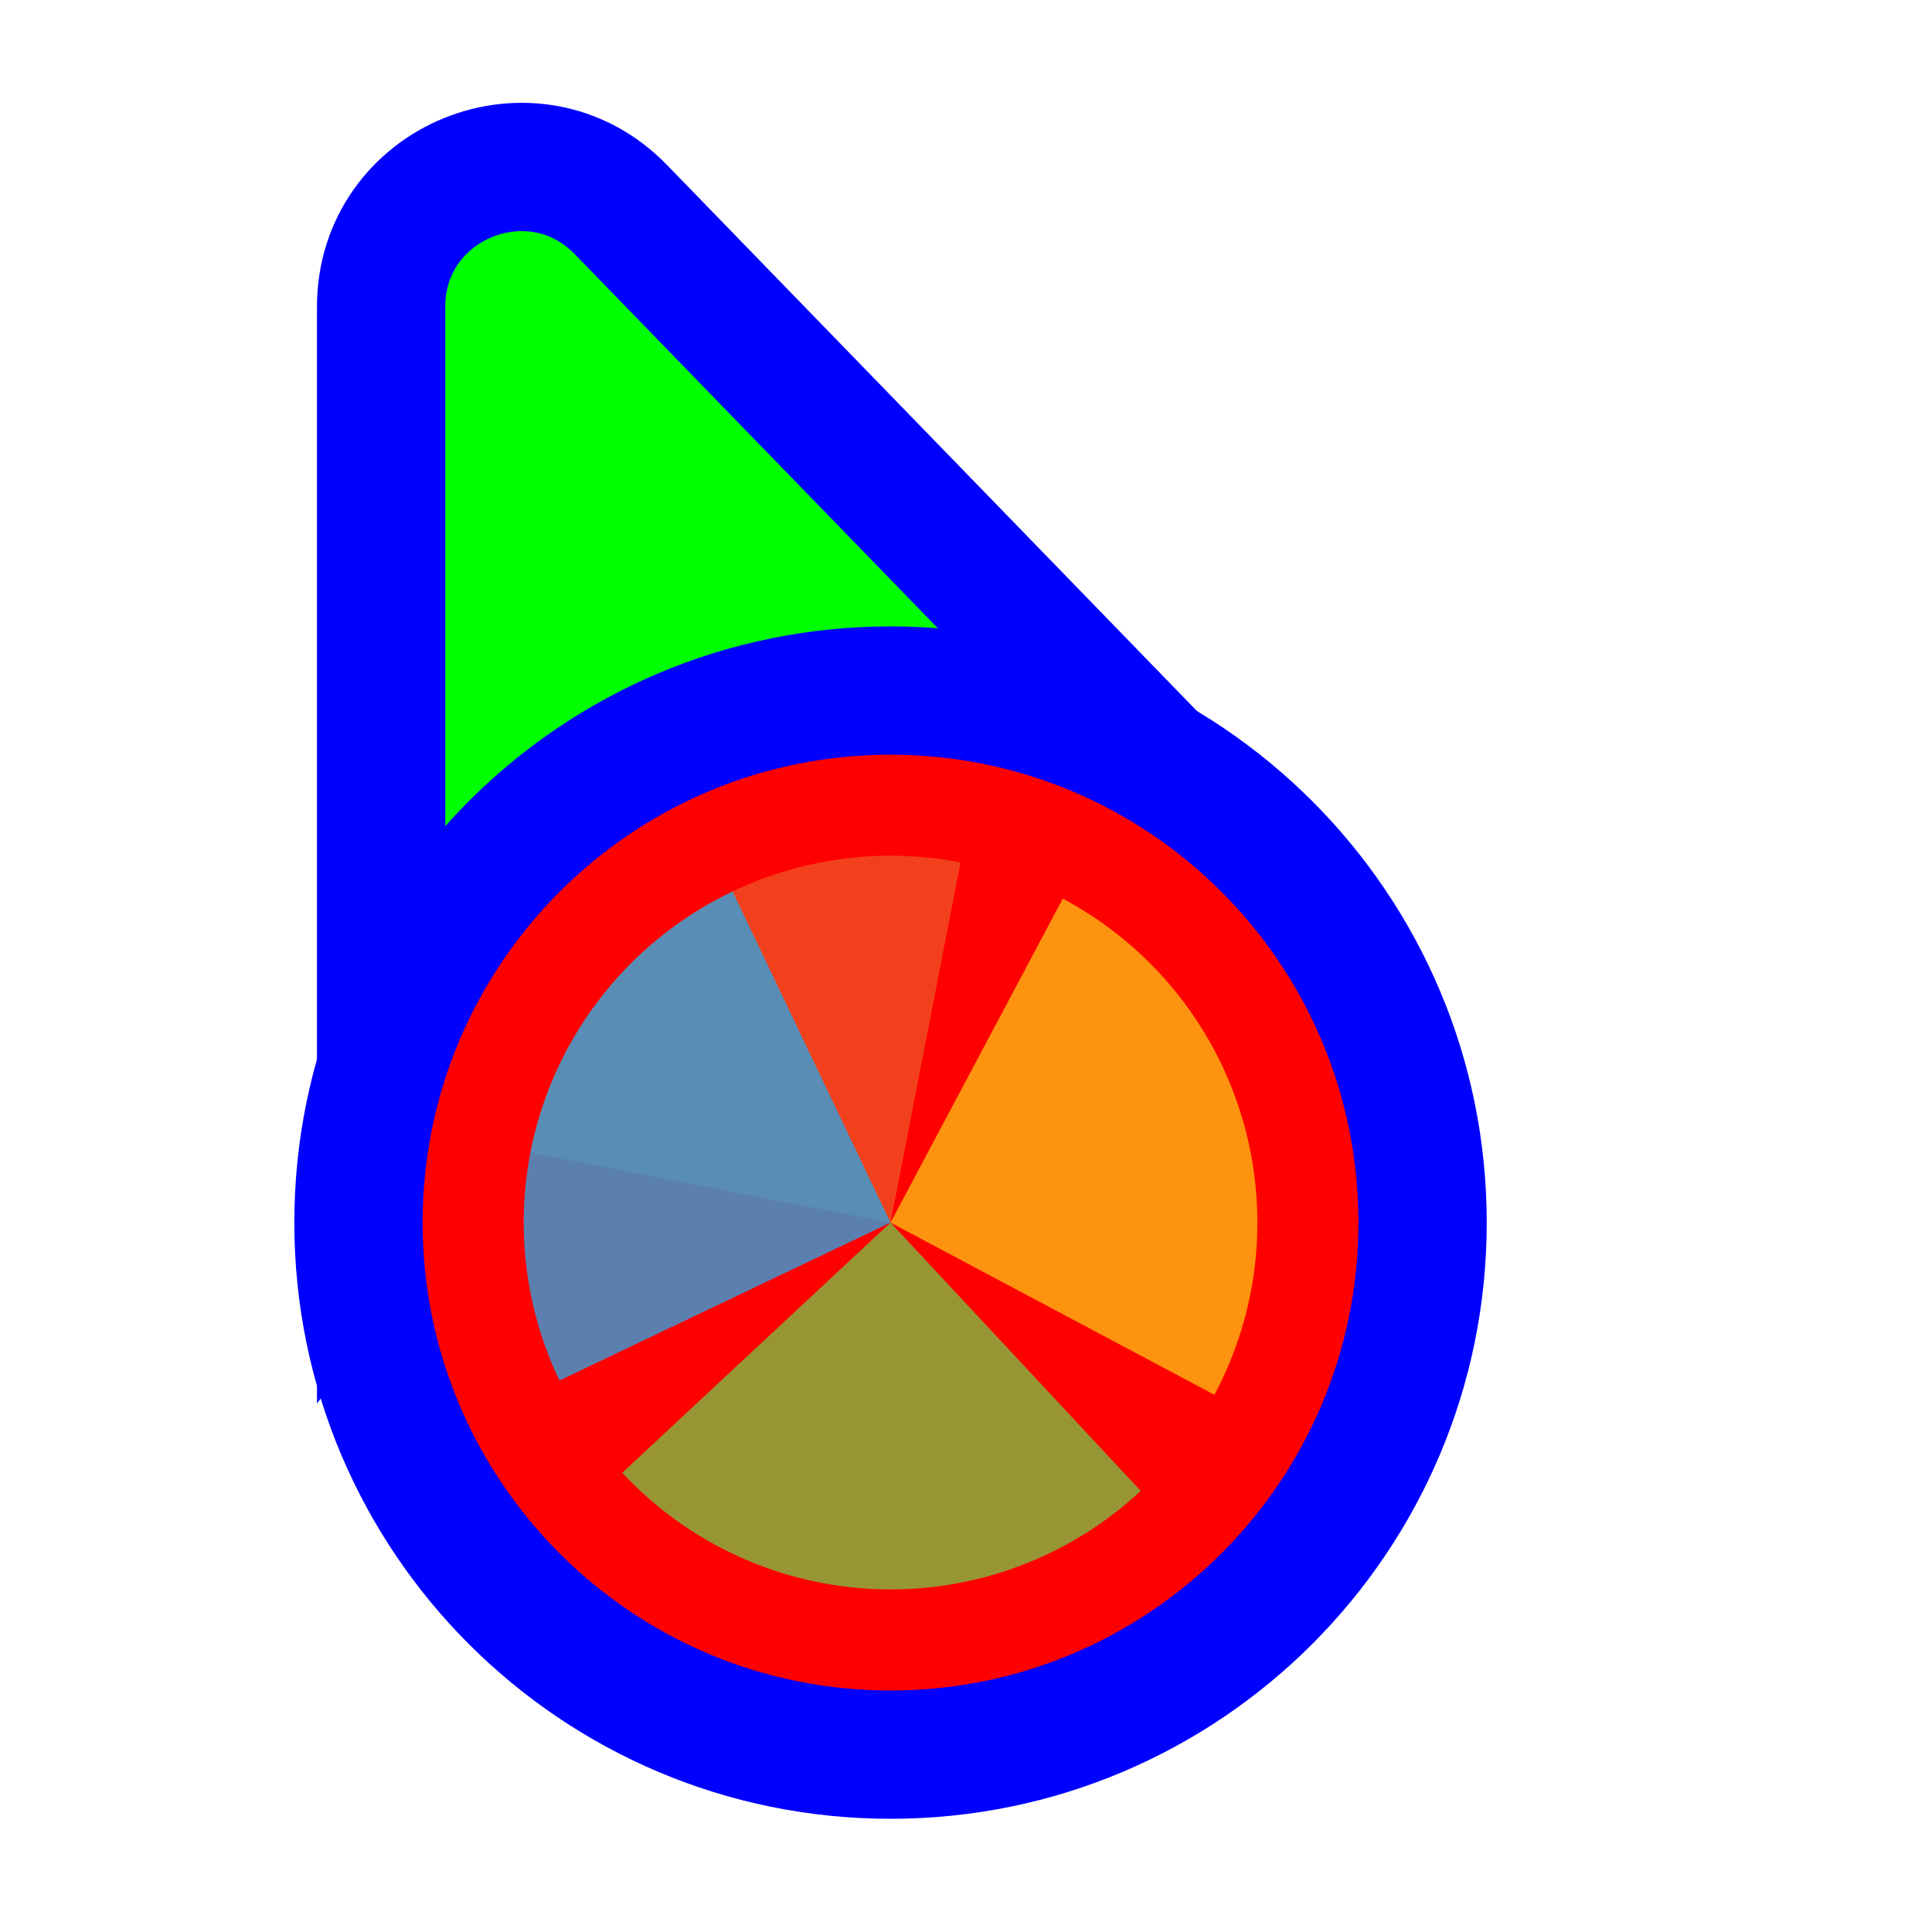
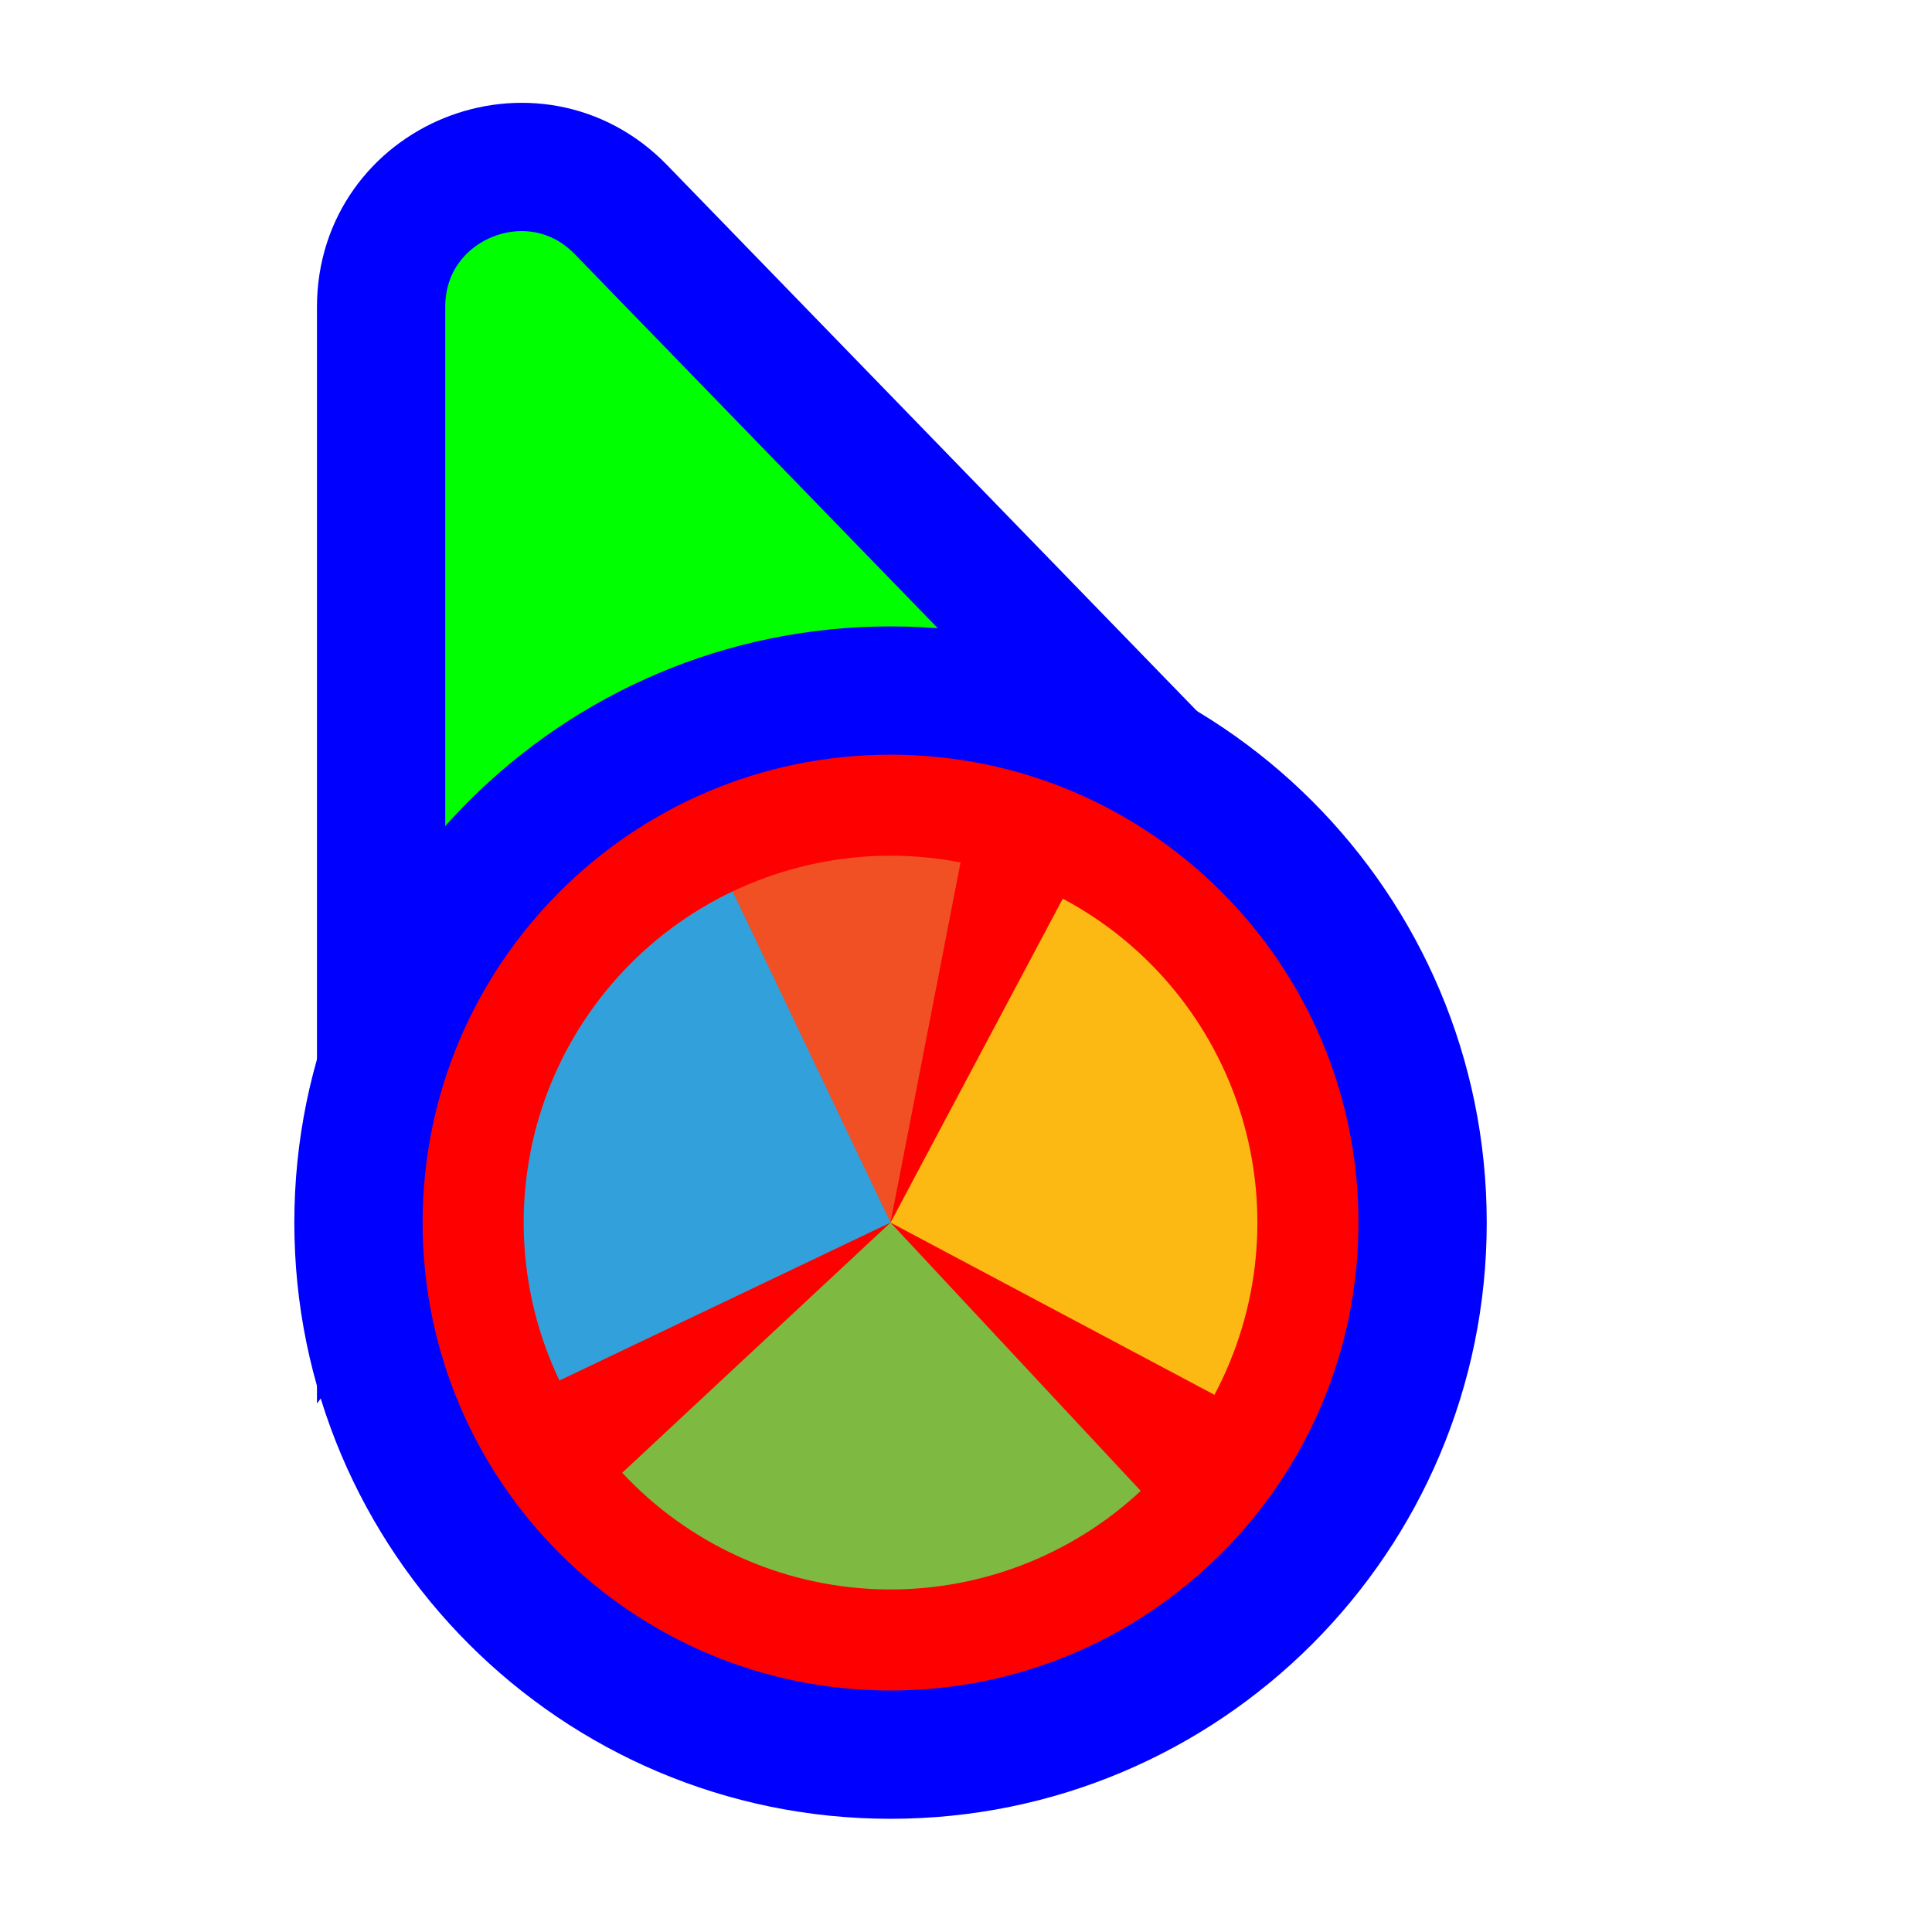
<svg xmlns="http://www.w3.org/2000/svg" width="256" height="256" viewBox="0 0 256 256" fill="none">
  <path d="M141.269 109.497L162.131 110.056L147.596 95.08L82.276 27.777C70.704 15.854 50.5 24.046 50.5 40.662L50.5 134.895L50.5 160.434L65.805 139.989L89.665 108.115L141.269 109.497Z" fill="#00FF00" stroke="#0000FF" stroke-width="17" />
  <circle cx="118" cy="162" r="70.5" fill="#FF0000" stroke="#0000FF" stroke-width="17" />
-   <path d="M70.281 152.724L118 161.999L127.276 114.278C121.009 113.06 114.564 113.088 108.309 114.361C102.053 115.633 96.109 118.126 90.817 121.696C85.525 125.265 80.987 129.843 77.464 135.166C73.941 140.489 71.5 146.455 70.282 152.721L70.281 152.724Z" fill="#F05024" fill-opacity="0.8" />
-   <path d="M160.922 184.822L118 162L140.822 119.078C146.459 122.075 151.45 126.153 155.51 131.079C159.571 136.005 162.622 141.683 164.488 147.787C166.354 153.892 167 160.305 166.388 166.66C165.776 173.014 163.918 179.186 160.921 184.822L160.922 184.822Z" fill="#FCB813" fill-opacity="0.8" />
-   <path d="M151.153 197.552L118 161.999L82.447 195.152C86.801 199.82 92.032 203.586 97.841 206.234C103.65 208.881 109.923 210.358 116.303 210.581C122.683 210.804 129.044 209.768 135.024 207.532C141.003 205.297 146.484 201.905 151.153 197.552Z" fill="#7EBA41" fill-opacity="0.8" />
-   <path d="M97.073 118.124L118 162L74.124 182.928C71.376 177.166 69.79 170.919 69.456 164.544C69.121 158.169 70.046 151.791 72.177 145.773C74.308 139.756 77.603 134.217 81.875 129.473C86.147 124.729 91.311 120.873 97.073 118.124Z" fill="#32A0DA" fill-opacity="0.8" />
+   <path d="M70.281 152.724L118 161.999L127.276 114.278C121.009 113.06 114.564 113.088 108.309 114.361C102.053 115.633 96.109 118.126 90.817 121.696C85.525 125.265 80.987 129.843 77.464 135.166C73.941 140.489 71.5 146.455 70.282 152.721L70.281 152.724Z" fill="#F05024" fill-opacity="1" />
+   <path d="M160.922 184.822L118 162L140.822 119.078C146.459 122.075 151.45 126.153 155.51 131.079C159.571 136.005 162.622 141.683 164.488 147.787C166.354 153.892 167 160.305 166.388 166.66C165.776 173.014 163.918 179.186 160.921 184.822L160.922 184.822Z" fill="#FCB813" fill-opacity="1" />
+   <path d="M151.153 197.552L118 161.999L82.447 195.152C86.801 199.82 92.032 203.586 97.841 206.234C103.65 208.881 109.923 210.358 116.303 210.581C122.683 210.804 129.044 209.768 135.024 207.532C141.003 205.297 146.484 201.905 151.153 197.552Z" fill="#7EBA41" fill-opacity="1" />
+   <path d="M97.073 118.124L118 162L74.124 182.928C71.376 177.166 69.79 170.919 69.456 164.544C69.121 158.169 70.046 151.791 72.177 145.773C74.308 139.756 77.603 134.217 81.875 129.473C86.147 124.729 91.311 120.873 97.073 118.124Z" fill="#32A0DA" fill-opacity="1" />
</svg>
